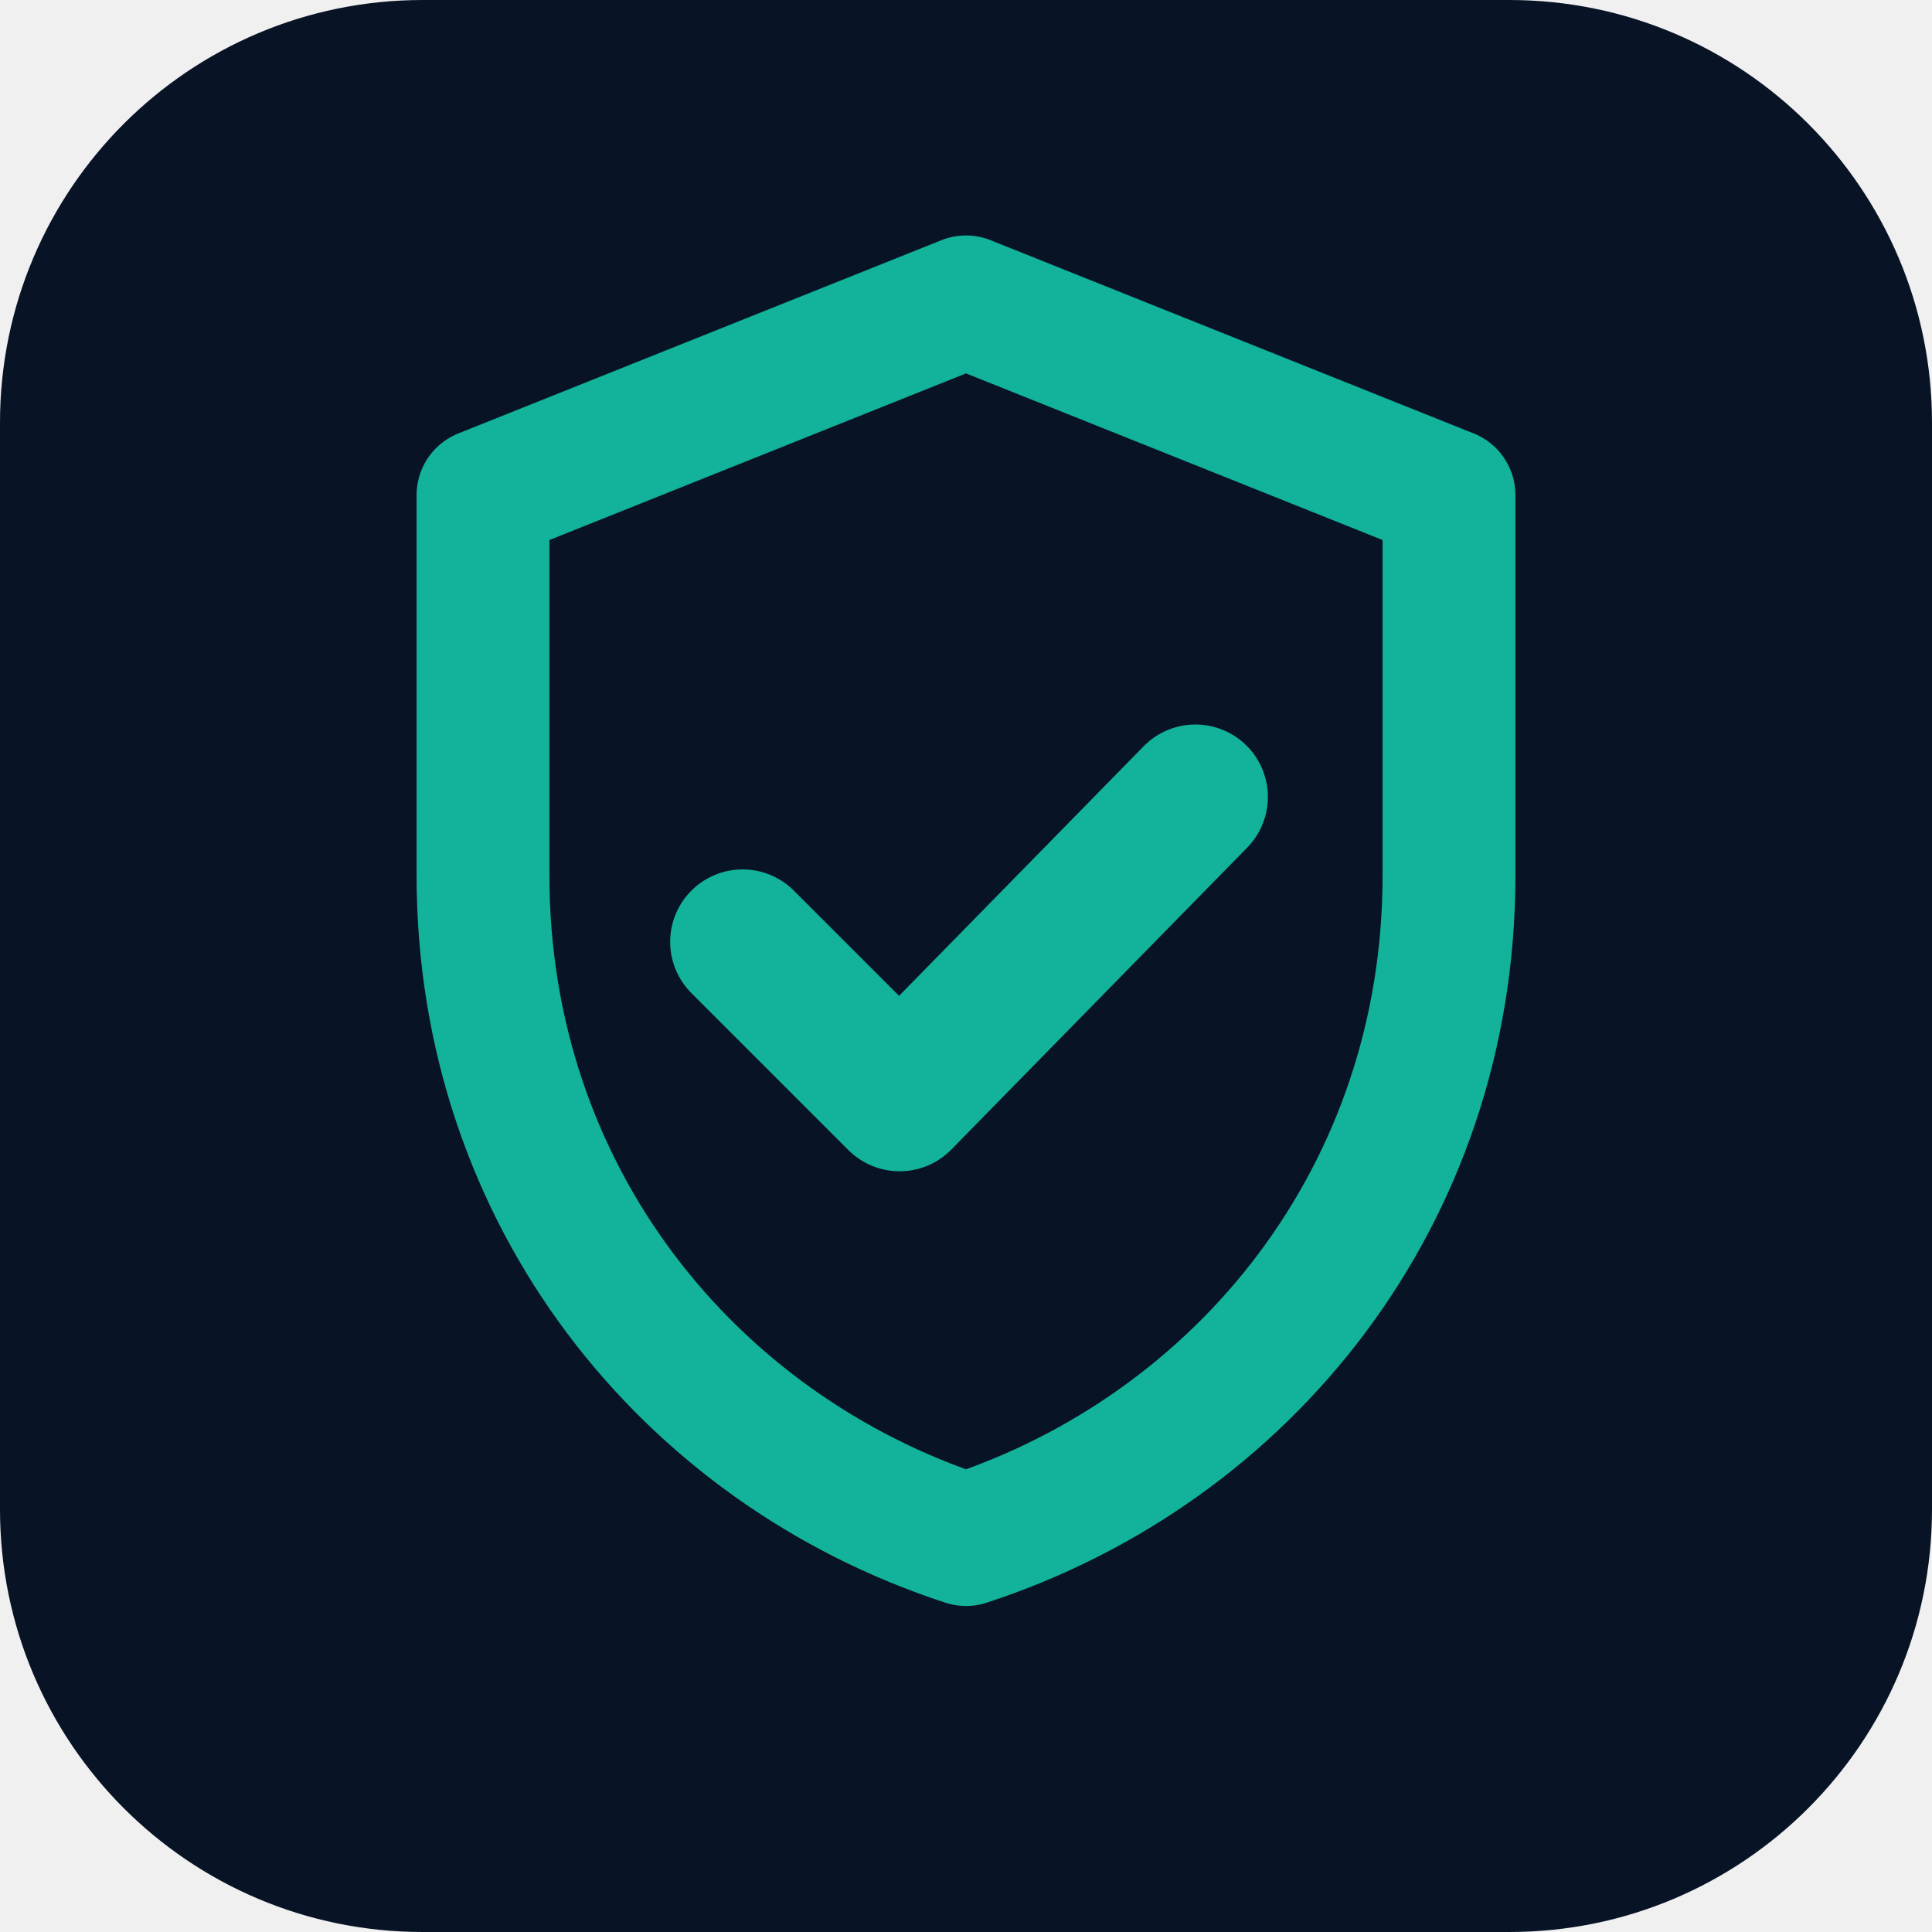
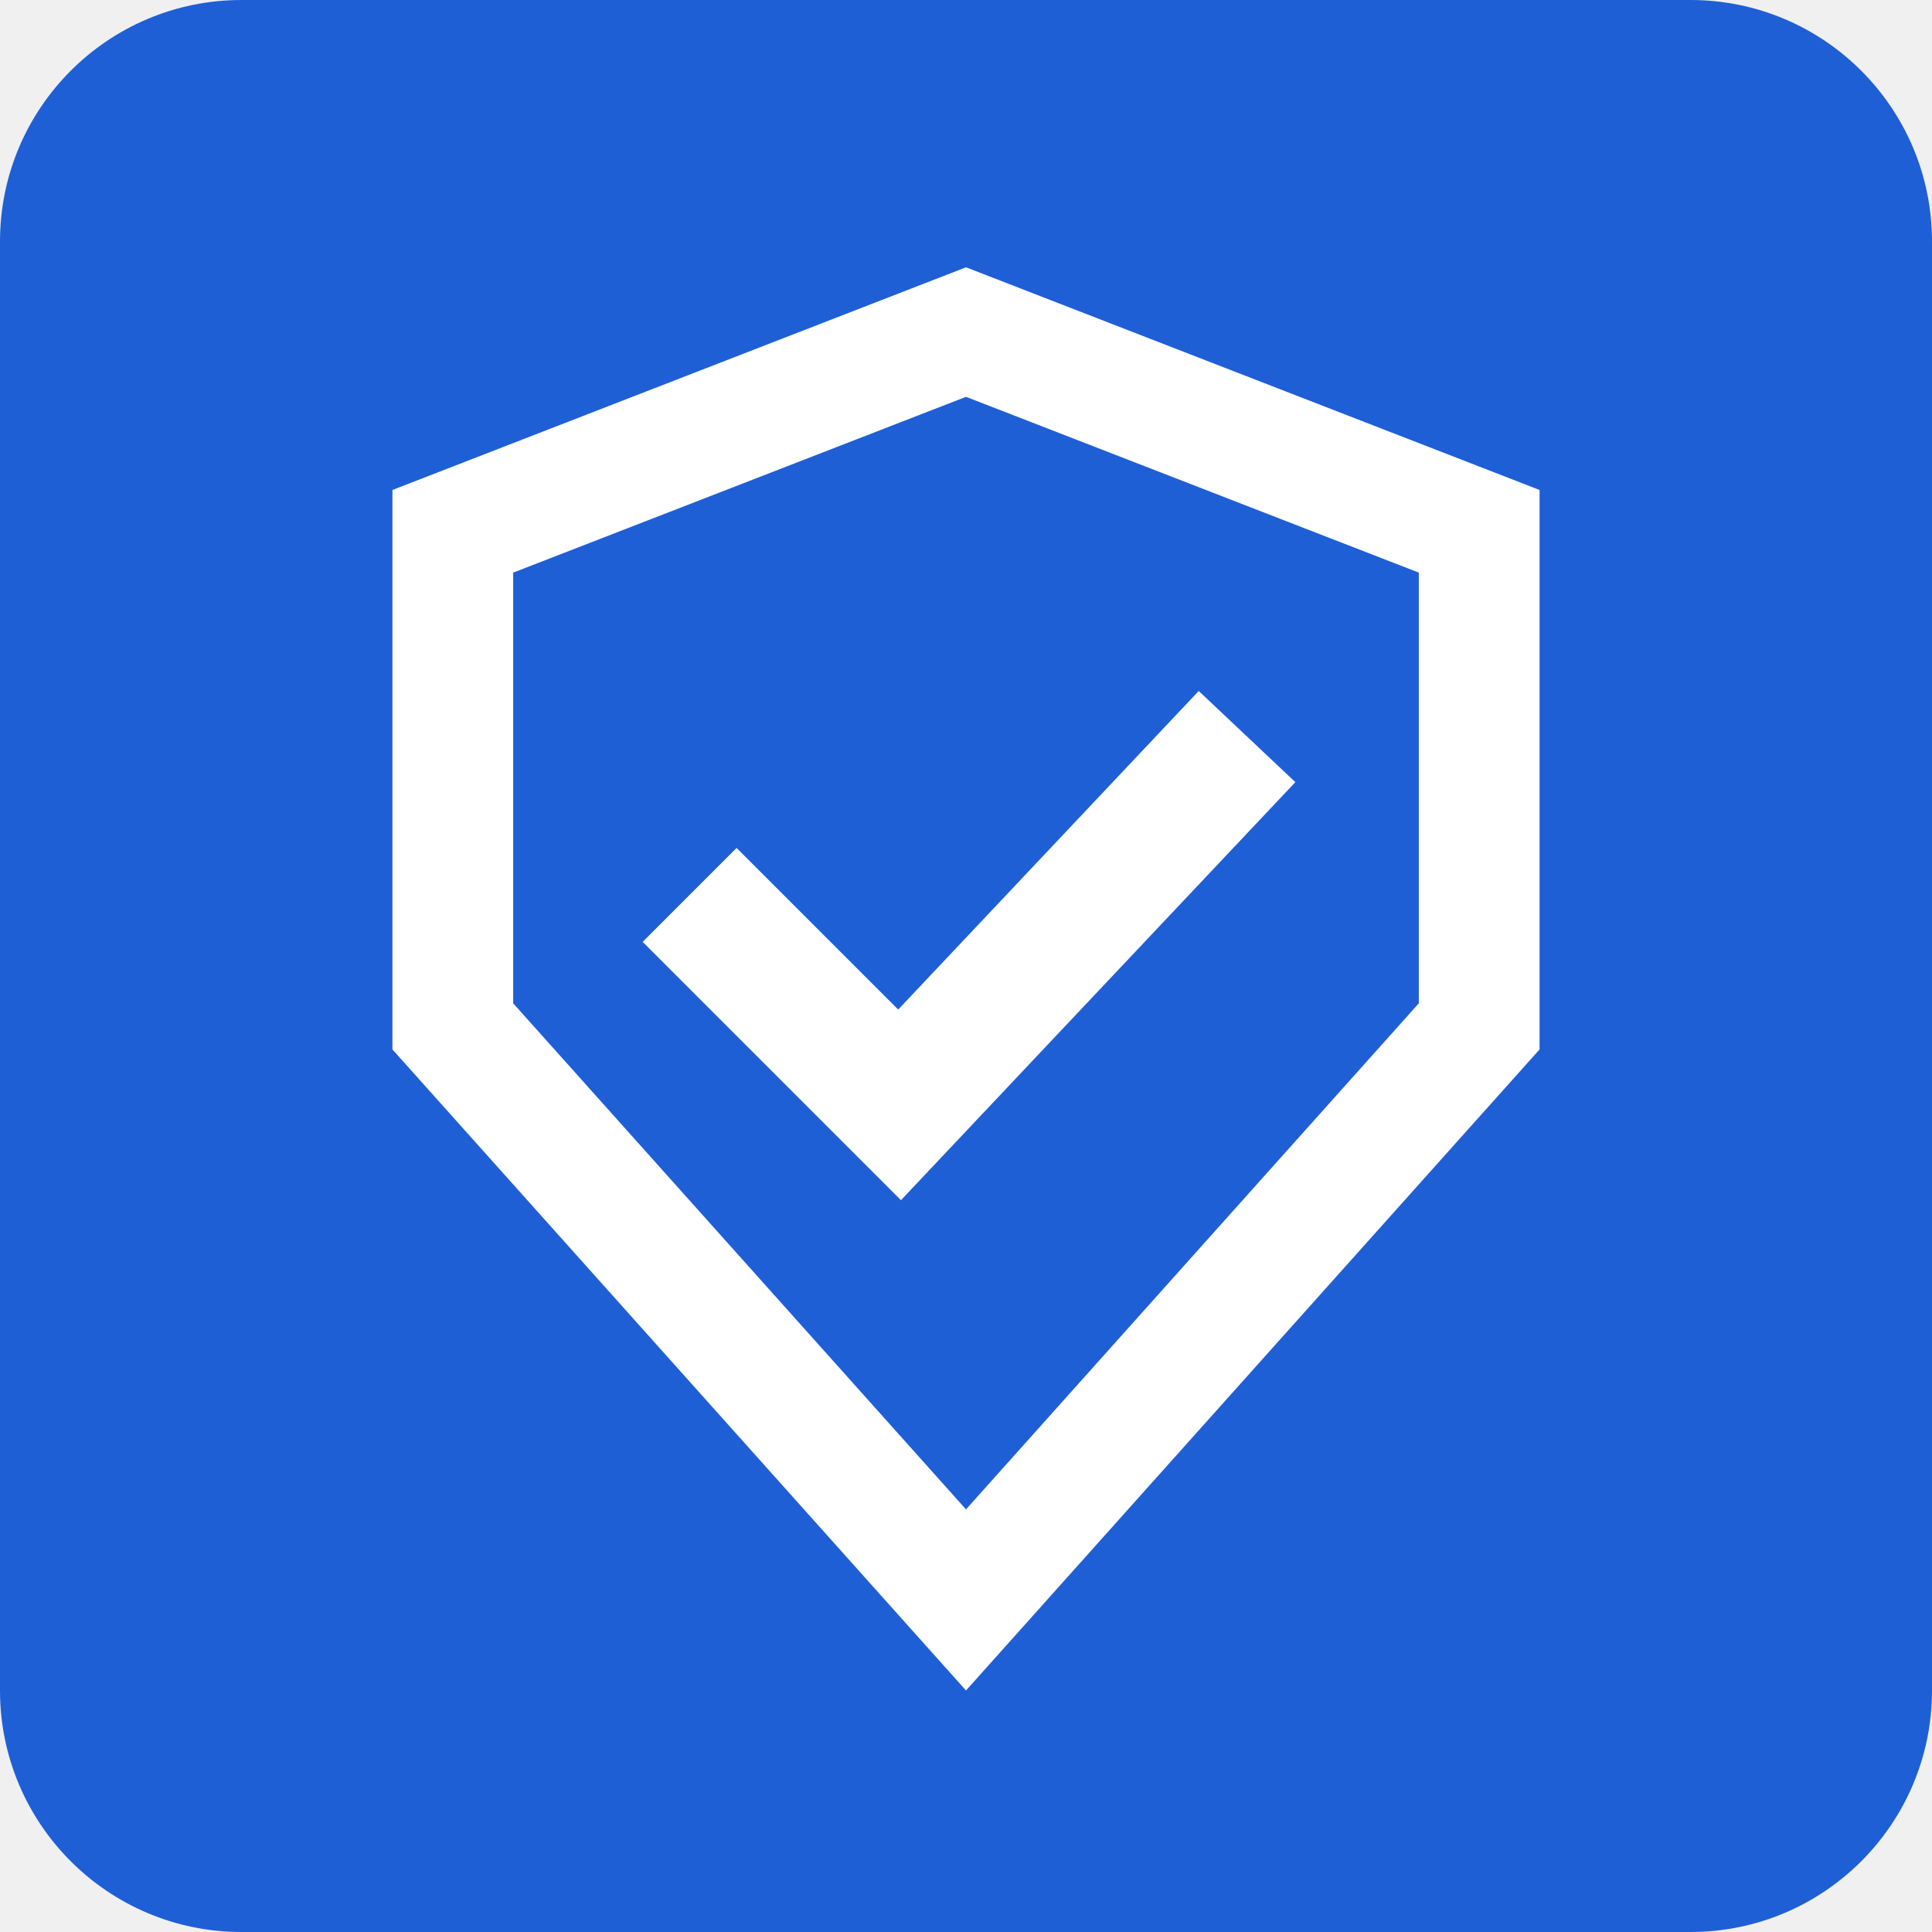
- <svg xmlns="http://www.w3.org/2000/svg" viewBox="0 0 32 32">
-   <rect width="32" height="32" rx="7" fill="#081326" />
-   <path d="M16 5l8 3.2v6.3c0 5.3-3.4 9.5-8 11-4.6-1.5-8-5.7-8-11V8.2L16 5z" fill="none" stroke="#12b39a" stroke-width="2.2" stroke-linejoin="round" />
-   <path d="M12.3 15.6l2.6 2.6 4.9-5" fill="none" stroke="#12b39a" stroke-width="2.4" stroke-linecap="round" stroke-linejoin="round" />
+ <svg xmlns="http://www.w3.org/2000/svg" viewBox="0 0 32 32" role="img" aria-label="CyberSec KMU 24">
+   <rect width="32" height="32" rx="4" fill="#1f5fd6" />
+   <path d="M16 5.5 24.5 8.8V17L16 26.5 7.5 17V8.8Z" fill="none" stroke="#fff" stroke-width="2" stroke-linejoin="miter" />
+   <path d="M12.2 15.6l2.7 2.7 5-5.3" fill="none" stroke="#fff" stroke-width="2.2" stroke-linecap="square" />
</svg>
